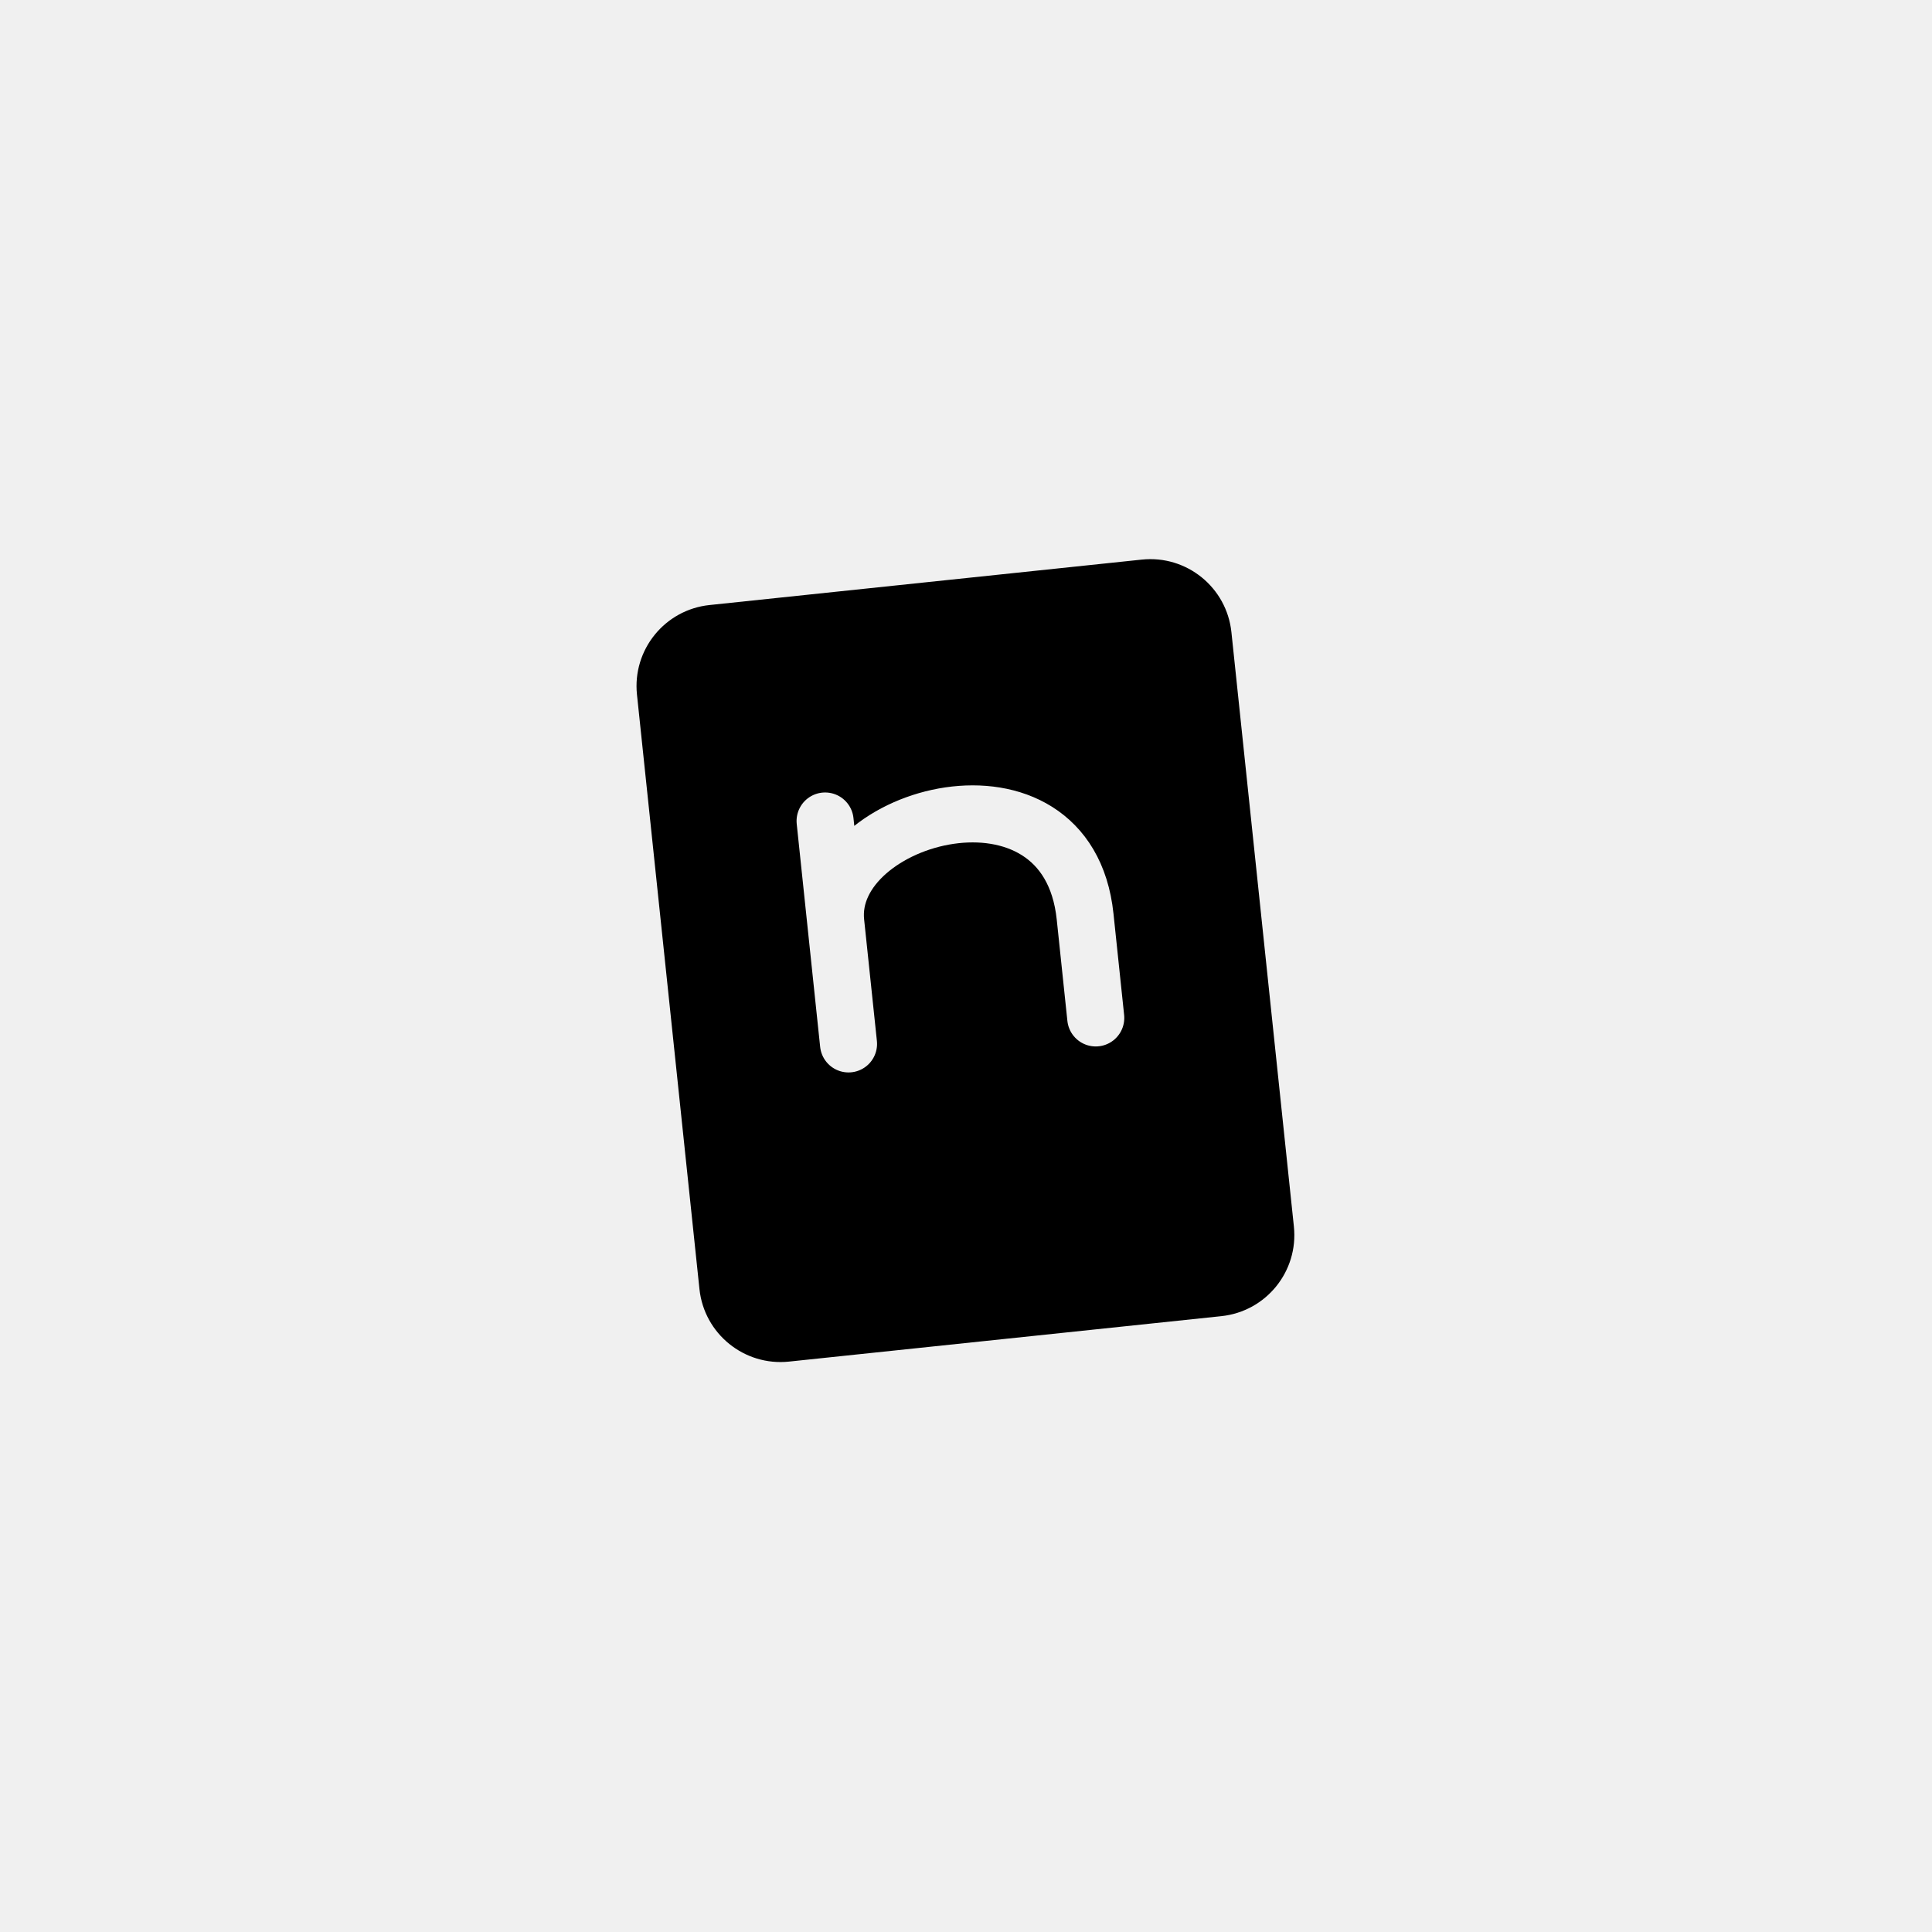
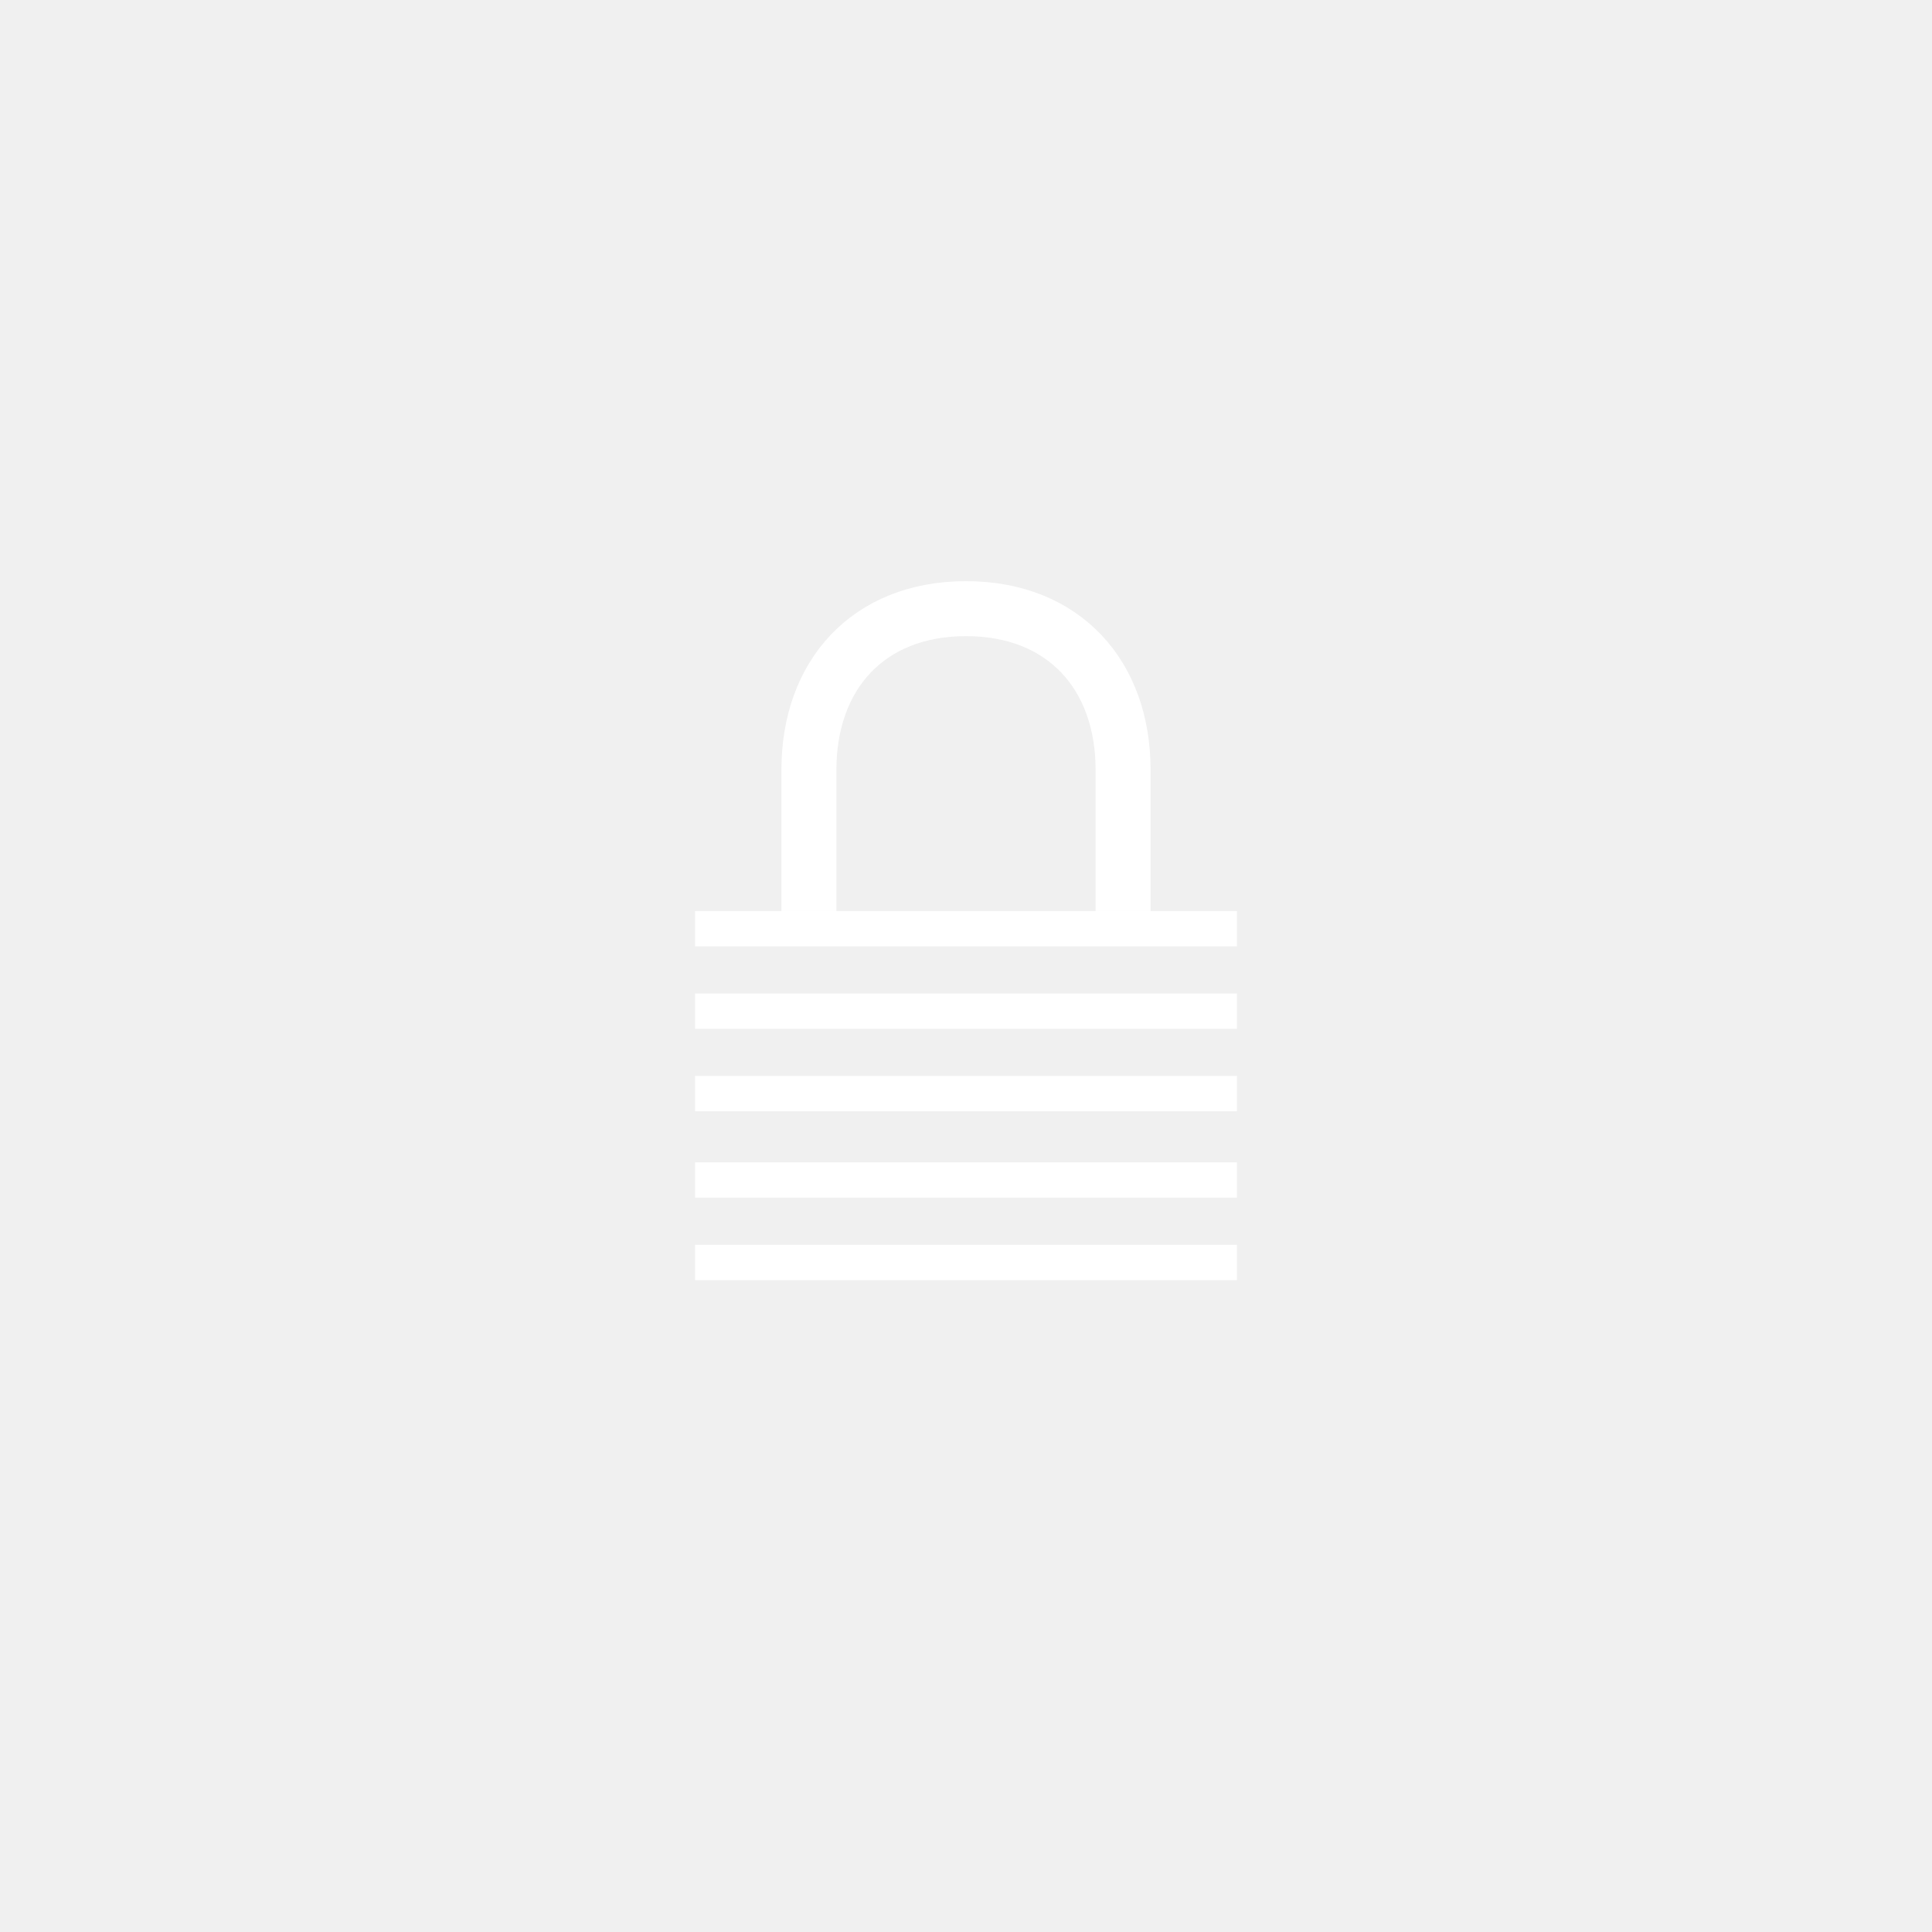
- <svg xmlns="http://www.w3.org/2000/svg" width="1024" height="1024" viewBox="0 0 1024 1024">
-   <defs>
-     <mask id="ink">
-       <rect width="1024" height="1024" fill="white" />
-       <path d="M420 560V395 M420 470 C420 390 603 360 603 485V560" fill="none" stroke="black" stroke-width="42" stroke-linecap="round" />
-     </mask>
-   </defs>
-   <g transform="translate(143.36 143.36) scale(.72)">
-     <g transform="rotate(-6 512 512)">
-       <rect x="292" y="228" width="440" height="560" rx="60" fill="black" mask="url(#ink)" />
-     </g>
+ <svg xmlns="http://www.w3.org/2000/svg" width="1024" height="1024" viewBox="0 0 492 492">
+   <g fill="white">
+     <path d="M206 232V196C206 172 221 155 246 155C271 155 286 172 286 196V232" fill="none" stroke="white" stroke-width="14" />
+     <path d="M177 232h138v9H177z M177 253h138v9H177z M177 274h138v9H177z M177 296h138v9H177z M177 317h138v9H177z" />
  </g>
</svg>
